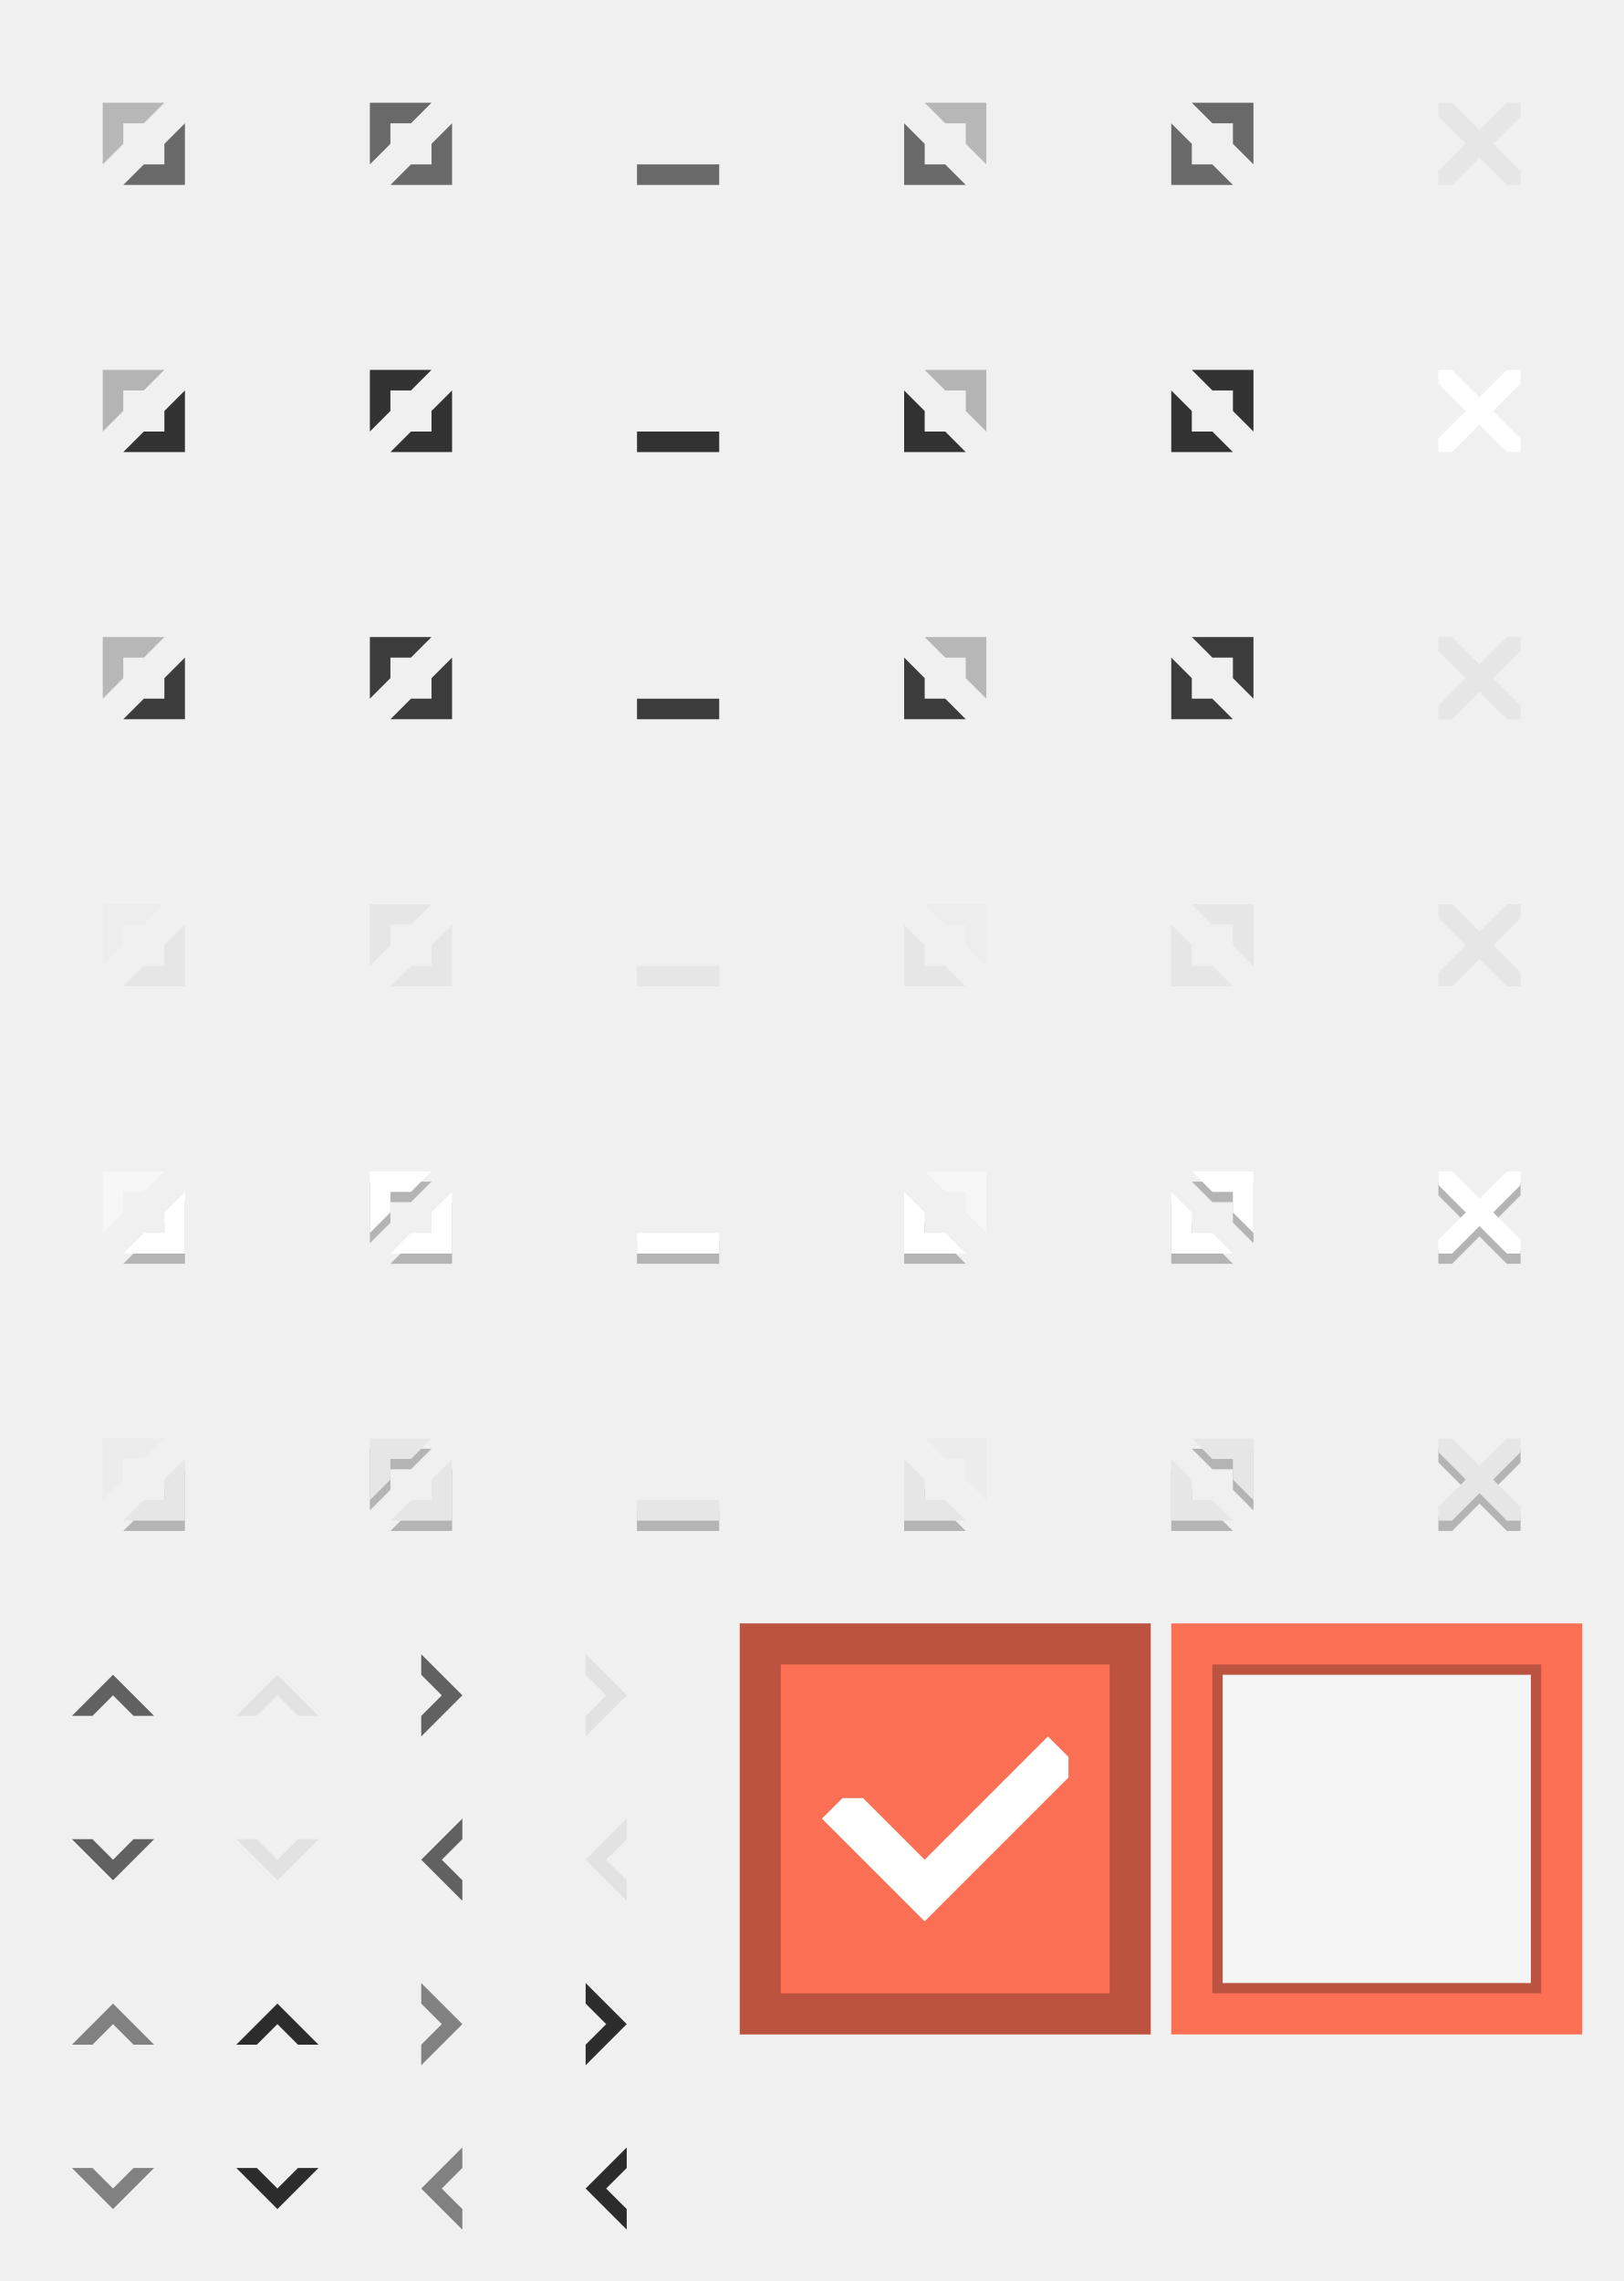
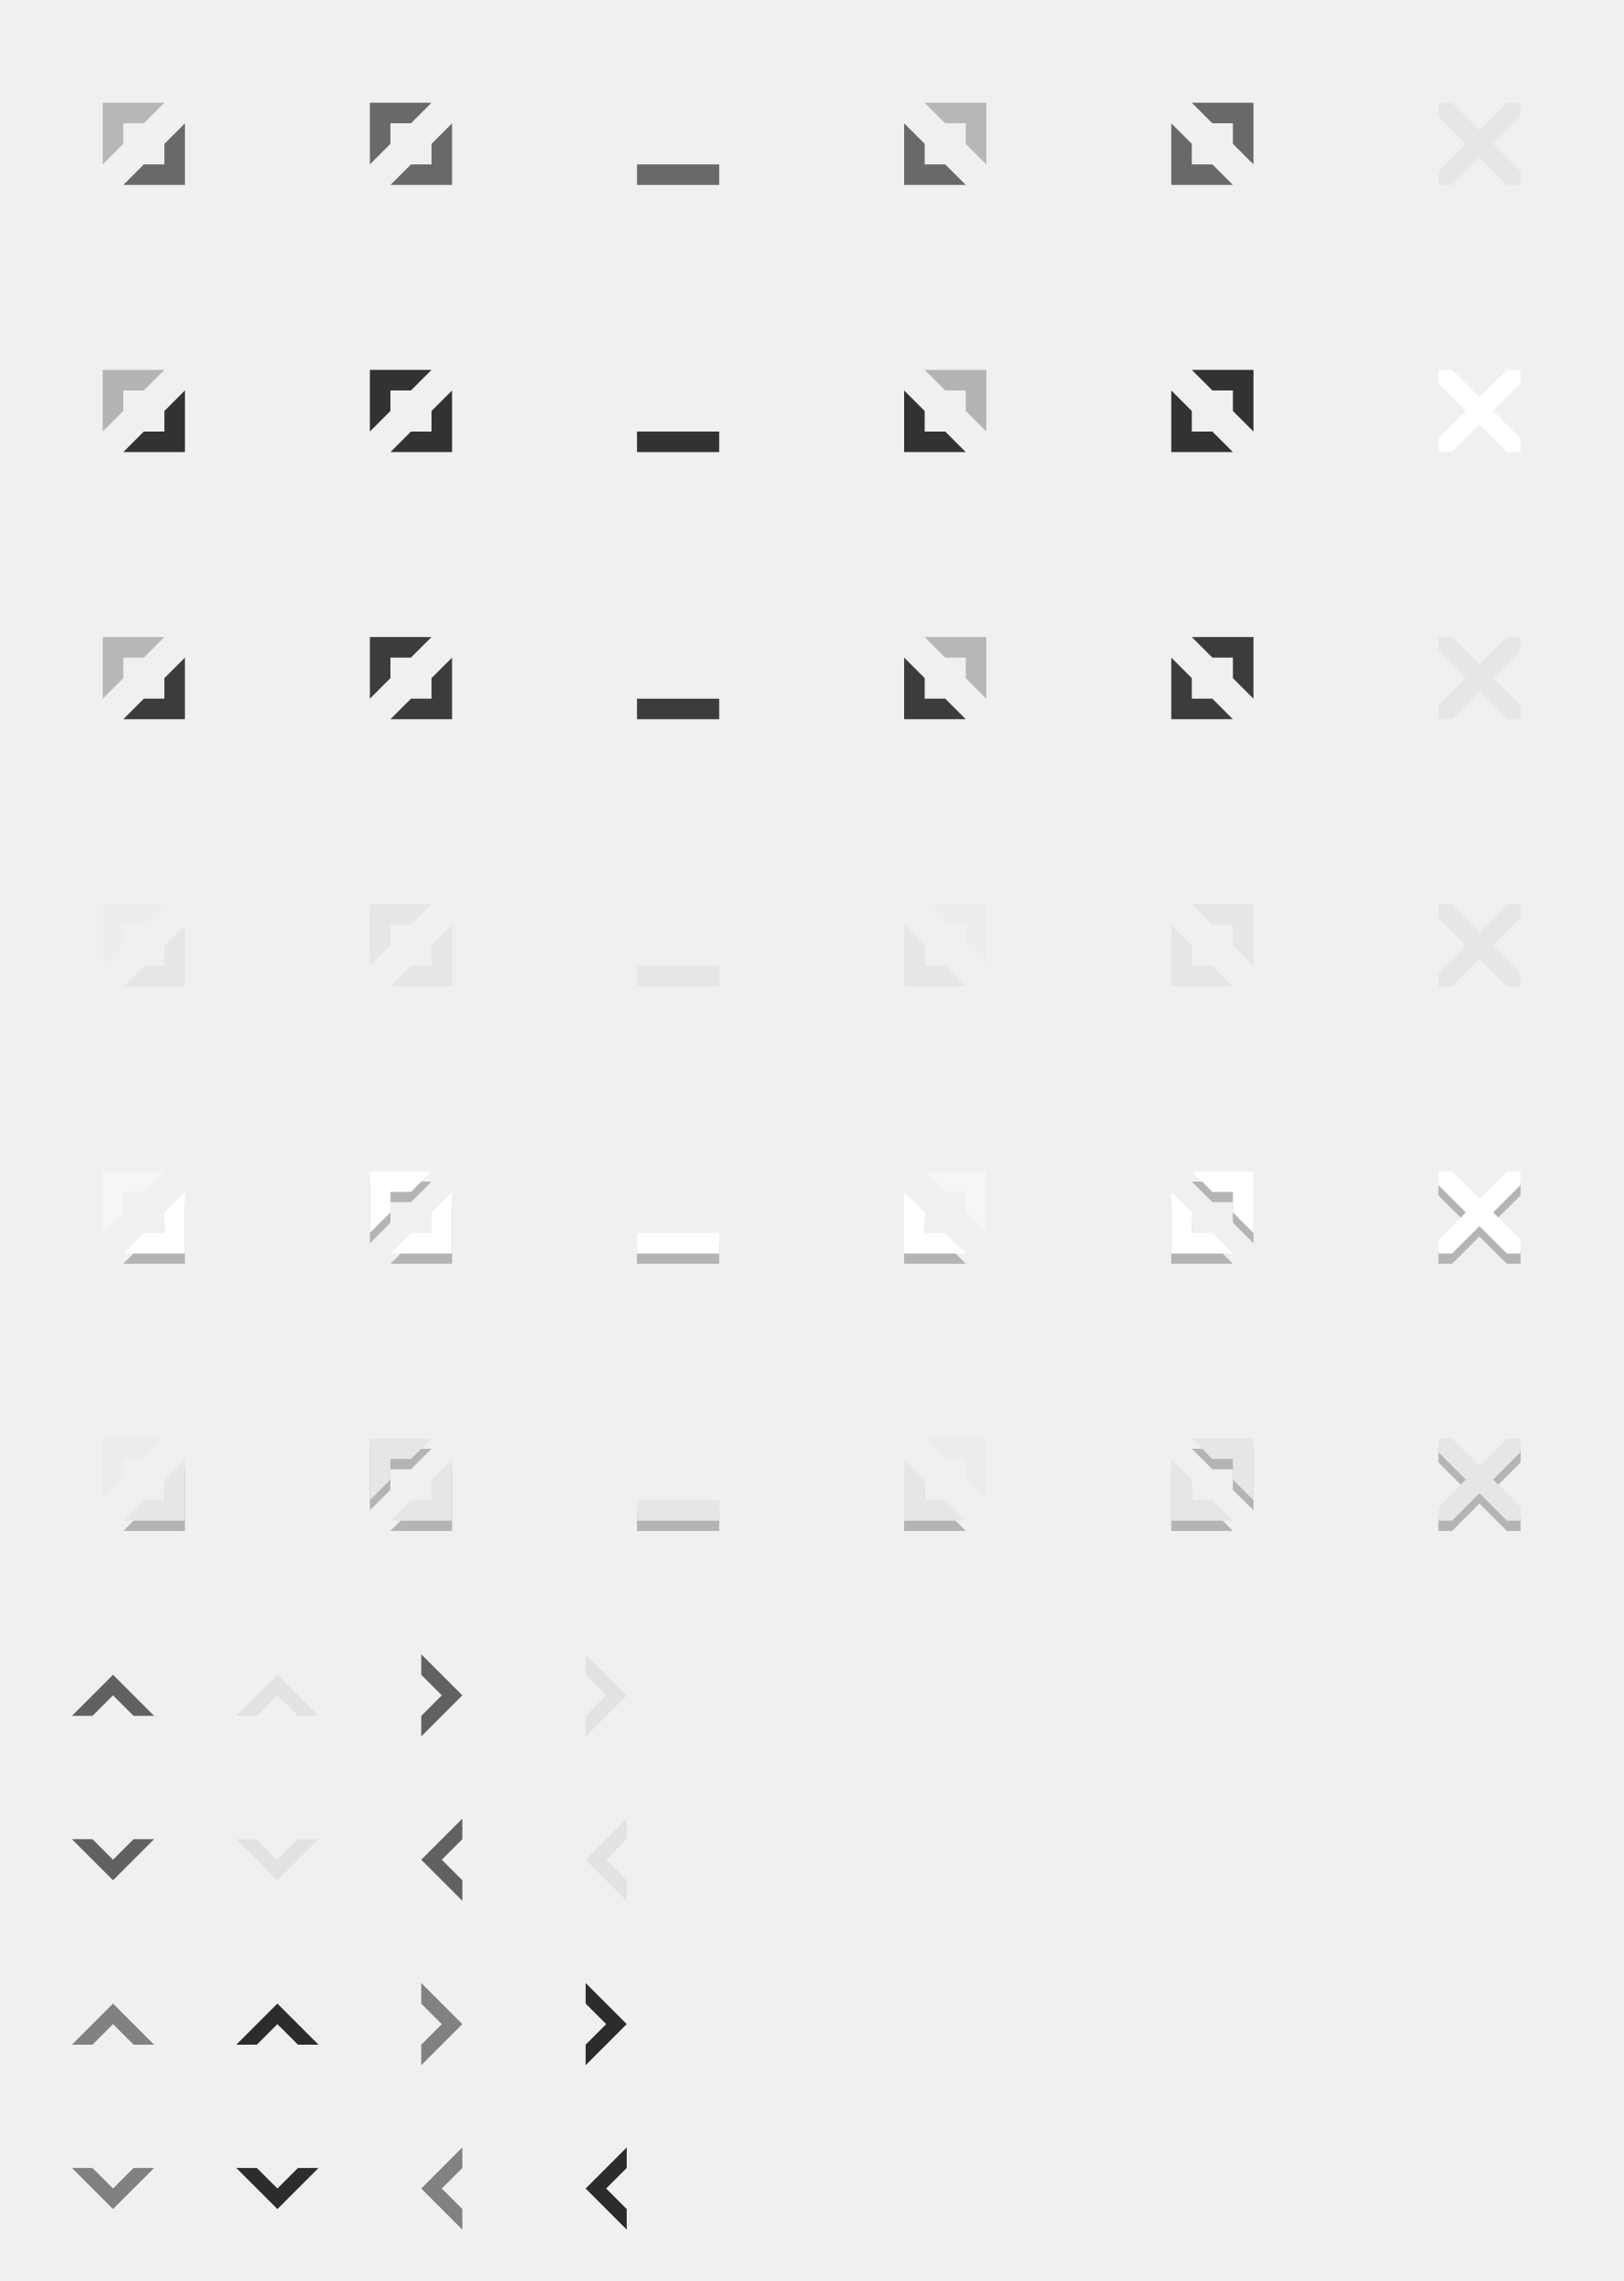
<svg xmlns="http://www.w3.org/2000/svg" width="158" height="222" viewBox="0 0 158 222" id="svg5203" version="1.1">
  <defs id="defs5205" />
  <g id="layer1" transform="translate(528.4286,-125.7908)">
    <g id="titlebutton-minimize" transform="translate(-2141.429,236.4286)">
      <rect style="opacity:1;fill:#000000;fill-opacity:0;stroke:none;stroke-width:1;stroke-miterlimit:4;stroke-dasharray:none;stroke-dashoffset:0;stroke-opacity:1" id="rect4223" width="24" height="24" x="1667" y="21.362" ry="3" />
      <rect y="36.362" x="1675" height="2" width="8" id="rect4382" style="opacity:1;fill:#000000;fill-opacity:0.251;stroke:none;stroke-width:1;stroke-miterlimit:4;stroke-dasharray:none;stroke-dashoffset:0;stroke-opacity:1" />
      <rect style="opacity:1;fill:#e6e6e6;fill-opacity:1;stroke:none;stroke-width:1;stroke-miterlimit:4;stroke-dasharray:none;stroke-dashoffset:0;stroke-opacity:1" id="rect4203" width="8" height="2" x="1675" y="35.362" />
    </g>
    <g id="titlebutton-minimize-hover" transform="translate(-2141.429,236.4286)">
      <rect ry="4" y="-4.638" x="1667" height="24" width="24" id="rect4213" style="opacity:1;fill:#000000;fill-opacity:0;stroke:none;stroke-width:1;stroke-miterlimit:4;stroke-dasharray:none;stroke-dashoffset:0;stroke-opacity:1" />
      <rect style="opacity:1;fill:#000000;fill-opacity:0;stroke:none;stroke-width:1;stroke-miterlimit:4;stroke-dasharray:none;stroke-dashoffset:0;stroke-opacity:1" id="rect4903" width="22" height="22" x="1668" y="-3.638" ry="3" />
      <rect style="opacity:1;fill:#666666;fill-opacity:0;stroke:none;stroke-width:1;stroke-miterlimit:4;stroke-dasharray:none;stroke-dashoffset:0;stroke-opacity:1" id="rect4215" width="20" height="20" x="1669" y="-2.638" ry="2" />
      <rect style="opacity:1;fill:#000000;fill-opacity:0.251;stroke:none;stroke-width:1;stroke-miterlimit:4;stroke-dasharray:none;stroke-dashoffset:0;stroke-opacity:1" id="rect4380" width="8" height="2" x="1675" y="10.362" />
      <rect y="9.362" x="1675" height="2" width="8" id="rect4207" style="opacity:1;fill:#ffffff;fill-opacity:1;stroke:none;stroke-width:1;stroke-miterlimit:4;stroke-dasharray:none;stroke-dashoffset:0;stroke-opacity:1" />
    </g>
    <g id="titlebutton-maximize-hover" transform="translate(-2141.429,236.4286)">
      <rect style="opacity:1;fill:#000000;fill-opacity:0;stroke:none;stroke-width:1;stroke-miterlimit:4;stroke-dasharray:none;stroke-dashoffset:0;stroke-opacity:1" id="rect4911" width="24" height="24" x="1719" y="-4.638" ry="4" />
      <rect ry="3" y="-3.638" x="1720" height="22" width="22" id="rect4913" style="opacity:1;fill:#000000;fill-opacity:0;stroke:none;stroke-width:1;stroke-miterlimit:4;stroke-dasharray:none;stroke-dashoffset:0;stroke-opacity:1" />
      <rect ry="2" y="-2.638" x="1721" height="20" width="20" id="rect4206" style="opacity:1;fill:#666666;fill-opacity:0;stroke:none;stroke-width:1;stroke-miterlimit:4;stroke-dasharray:none;stroke-dashoffset:0;stroke-opacity:1" />
      <path style="fill:#000000;fill-opacity:0.251;fill-rule:evenodd;stroke:none;stroke-width:1px;stroke-linecap:butt;stroke-linejoin:miter;stroke-opacity:1" d="m 1729,4.362 2,2 h 2 v 2 l 2,2 v -6 z m -2,2 v 6 h 6 l -2,-2 h -2 v -2 z" id="path4366" />
      <path id="path4236" d="m 1729,3.362 2,2 h 2 v 2 l 2,2 v -6 z m -2,2 v 6 h 6 l -2,-2 h -2 v -2 z" style="fill:#ffffff;fill-rule:evenodd;stroke:none;stroke-width:1px;stroke-linecap:butt;stroke-linejoin:miter;stroke-opacity:1" />
    </g>
    <g id="titlebutton-maximize" transform="translate(-2141.429,236.4286)">
      <rect style="opacity:1;fill:#000000;fill-opacity:0;stroke:none;stroke-width:1;stroke-miterlimit:4;stroke-dasharray:none;stroke-dashoffset:0;stroke-opacity:1" id="rect4221" width="24" height="24" x="1719" y="21.362" ry="3" />
      <path id="path4368" d="m 1729,30.362 2,2 h 2 v 2 l 2,2 v -6 z m -2,2 v 6 h 6 l -2,-2 h -2 v -2 z" style="fill:#000000;fill-opacity:0.251;fill-rule:evenodd;stroke:none;stroke-width:1px;stroke-linecap:butt;stroke-linejoin:miter;stroke-opacity:1" />
      <path style="fill:#e6e6e6;fill-rule:evenodd;stroke:none;stroke-width:1px;stroke-linecap:butt;stroke-linejoin:miter;stroke-opacity:1" d="m 1729,29.362 2,2 h 2 v 2 l 2,2 v -6 z m -2,2 v 6 h 6 l -2,-2 h -2 v -2 z" id="path4246" />
    </g>
    <g transform="translate(-2141.429,188.4286)" id="titlebutton-close">
      <rect ry="3" y="69.362" x="1745" height="24" width="24" id="rect4219" style="opacity:1;fill:#000000;fill-opacity:0;stroke:none;stroke-width:1;stroke-miterlimit:4;stroke-dasharray:none;stroke-dashoffset:0;stroke-opacity:1" />
      <rect style="opacity:1;fill:#b55f5f;fill-opacity:0;stroke:none;stroke-width:1;stroke-miterlimit:4;stroke-dasharray:none;stroke-dashoffset:0;stroke-opacity:1" id="rect4250" width="20" height="20" x="1747" y="71.362" ry="2" />
      <path style="fill:#000000;fill-opacity:0.251;stroke:none" d="m 1753,78.362 v 1.333 l 2.667,2.667 -2.667,2.667 v 1.333 h 1.333 l 2.667,-2.667 2.667,2.667 H 1761 v -1.333 l -2.667,-2.667 2.667,-2.667 v -1.333 h -1.333 l -2.667,2.667 -2.667,-2.667 z" id="path4316" />
      <path style="fill:#e6e6e6;fill-opacity:1;stroke:none" d="m 1753,77.362 v 1.333 l 2.667,2.667 -2.667,2.667 v 1.333 h 1.333 l 2.667,-2.667 2.667,2.667 H 1761 v -1.333 l -2.667,-2.667 2.667,-2.667 v -1.333 h -1.333 l -2.667,2.667 -2.667,-2.667 z" id="path4359" />
    </g>
    <g id="titlebutton-unmaximize-hover" transform="translate(-2141.429,236.4286)">
      <rect ry="4" y="-4.638" x="1693" height="24" width="24" id="rect4802" style="opacity:1;fill:#000000;fill-opacity:0;stroke:none;stroke-width:1;stroke-miterlimit:4;stroke-dasharray:none;stroke-dashoffset:0;stroke-opacity:1" />
      <rect style="opacity:1;fill:#000000;fill-opacity:0;stroke:none;stroke-width:1;stroke-miterlimit:4;stroke-dasharray:none;stroke-dashoffset:0;stroke-opacity:1" id="rect4804" width="22" height="22" x="1694" y="-3.638" ry="3" />
      <rect style="opacity:1;fill:#666666;fill-opacity:0;stroke:none;stroke-width:1;stroke-miterlimit:4;stroke-dasharray:none;stroke-dashoffset:0;stroke-opacity:1" id="rect4807" width="20" height="20" x="1695" y="-2.638" ry="2" />
      <path style="fill:#000000;fill-opacity:0.251;fill-rule:evenodd;stroke:none;stroke-width:1px;stroke-linecap:butt;stroke-linejoin:miter;stroke-opacity:1" d="m 1701,6.362 v 6 h 6 l -2,-2 h -2 v -2 z" id="path4378" />
      <g transform="translate(-26,10)" id="g4846">
        <path style="fill:#ffffff;fill-rule:evenodd;stroke:none;stroke-width:1px;stroke-linecap:butt;stroke-linejoin:miter;stroke-opacity:1" d="m 1727,-4.638 2,2 v 2 h 2 l 2,2 h -6 z" id="path4809" />
        <path id="path4841" d="m 1735,-0.638 -2,-2 v -2 h -2 l -2,-2 h 6 z" style="fill:#ffffff;fill-opacity:0.391;fill-rule:evenodd;stroke:none;stroke-width:1px;stroke-linecap:butt;stroke-linejoin:miter;stroke-opacity:1" />
      </g>
    </g>
    <g id="titlebutton-unmaximize" transform="translate(-2141.429,236.4286)">
      <rect ry="3" y="21.362" x="1693" height="24" width="24" id="rect4813" style="opacity:1;fill:#000000;fill-opacity:0;stroke:none;stroke-width:1;stroke-miterlimit:4;stroke-dasharray:none;stroke-dashoffset:0;stroke-opacity:1" />
      <path id="path4370" d="m 1701,32.362 v 6 h 6 l -2,-2 h -2 v -2 z" style="fill:#000000;fill-opacity:0.251;fill-rule:evenodd;stroke:none;stroke-width:1px;stroke-linecap:butt;stroke-linejoin:miter;stroke-opacity:1" />
      <path style="fill:#e6e6e6;fill-opacity:1;fill-rule:evenodd;stroke:none;stroke-width:1px;stroke-linecap:butt;stroke-linejoin:miter;stroke-opacity:1" d="m 1701,31.362 2,2 v 2 h 2 l 2,2 h -6 z" id="path4852" />
      <path id="path4854" d="m 1709,35.362 -2,-2 v -2 h -2 l -2,-2 h 6 z" style="fill:#e6e6e6;fill-opacity:0.391;fill-rule:evenodd;stroke:none;stroke-width:1px;stroke-linecap:butt;stroke-linejoin:miter;stroke-opacity:1" />
    </g>
    <g id="titlebutton-maximize-hover-left" transform="translate(-2141.429,236.4286)">
      <rect transform="scale(-1,1)" ry="4" y="-4.638" x="-1665" height="24" width="24" id="rect4873" style="opacity:1;fill:#000000;fill-opacity:0;stroke:none;stroke-width:1;stroke-miterlimit:4;stroke-dasharray:none;stroke-dashoffset:0;stroke-opacity:1" />
      <rect transform="scale(-1,1)" style="opacity:1;fill:#000000;fill-opacity:0;stroke:none;stroke-width:1;stroke-miterlimit:4;stroke-dasharray:none;stroke-dashoffset:0;stroke-opacity:1" id="rect4875" width="22" height="22" x="-1664" y="-3.638" ry="3" />
      <rect transform="scale(-1,1)" style="opacity:1;fill:#666666;fill-opacity:0;stroke:none;stroke-width:1;stroke-miterlimit:4;stroke-dasharray:none;stroke-dashoffset:0;stroke-opacity:1" id="rect4877" width="20" height="20" x="-1663" y="-2.638" ry="2" />
      <path id="path4384" d="m 1655,4.362 -2,2 h -2 v 2 l -2,2 v -6 z m 2,2 v 6 h -6 l 2,-2 h 2 v -2 z" style="fill:#000000;fill-opacity:0.251;fill-rule:evenodd;stroke:none;stroke-width:1px;stroke-linecap:butt;stroke-linejoin:miter;stroke-opacity:1" />
      <path style="fill:#ffffff;fill-rule:evenodd;stroke:none;stroke-width:1px;stroke-linecap:butt;stroke-linejoin:miter;stroke-opacity:1" d="m 1655,3.362 -2,2 h -2 v 2 l -2,2 v -6 z m 2,2 v 6 h -6 l 2,-2 h 2 v -2 z" id="path4879" />
    </g>
    <g id="titlebutton-maximize-left" transform="translate(-2141.429,236.4286)">
      <rect transform="scale(-1,1)" ry="3" y="21.362" x="-1665" height="24" width="24" id="rect4883" style="opacity:1;fill:#000000;fill-opacity:0;stroke:none;stroke-width:1;stroke-miterlimit:4;stroke-dasharray:none;stroke-dashoffset:0;stroke-opacity:1" />
      <path style="fill:#000000;fill-opacity:0.251;fill-rule:evenodd;stroke:none;stroke-width:1px;stroke-linecap:butt;stroke-linejoin:miter;stroke-opacity:1" d="m 1655,30.362 -2,2 h -2 v 2 l -2,2 v -6 z m 2,2 v 6 h -6 l 2,-2 h 2 v -2 z" id="path4386" />
      <path id="path4885" d="m 1655,29.362 -2,2 h -2 v 2 l -2,2 v -6 z m 2,2 v 6 h -6 l 2,-2 h 2 v -2 z" style="fill:#e6e6e6;fill-rule:evenodd;stroke:none;stroke-width:1px;stroke-linecap:butt;stroke-linejoin:miter;stroke-opacity:1" />
    </g>
    <g id="titlebutton-unmaximize-hover-left" transform="translate(-2141.429,236.4286)">
      <rect transform="scale(-1,1)" style="opacity:1;fill:#000000;fill-opacity:0;stroke:none;stroke-width:1;stroke-miterlimit:4;stroke-dasharray:none;stroke-dashoffset:0;stroke-opacity:1" id="rect4889" width="24" height="24" x="-1639" y="-4.638" ry="4" />
      <rect transform="scale(-1,1)" ry="3" y="-3.638" x="-1638" height="22" width="22" id="rect4891" style="opacity:1;fill:#000000;fill-opacity:0;stroke:none;stroke-width:1;stroke-miterlimit:4;stroke-dasharray:none;stroke-dashoffset:0;stroke-opacity:1" />
      <rect transform="scale(-1,1)" ry="2" y="-2.638" x="-1637" height="20" width="20" id="rect4893" style="opacity:1;fill:#666666;fill-opacity:0;stroke:none;stroke-width:1;stroke-miterlimit:4;stroke-dasharray:none;stroke-dashoffset:0;stroke-opacity:1" />
      <path id="path4388" d="m 1631,6.362 v 6 h -6 l 2,-2 h 2 v -2 z" style="fill:#000000;fill-opacity:0.251;fill-rule:evenodd;stroke:none;stroke-width:1px;stroke-linecap:butt;stroke-linejoin:miter;stroke-opacity:1" />
      <g transform="matrix(-1,0,0,1,3358,10)" id="g4895">
        <path id="path4897" d="m 1727,-4.638 2,2 v 2 h 2 l 2,2 h -6 z" style="fill:#ffffff;fill-rule:evenodd;stroke:none;stroke-width:1px;stroke-linecap:butt;stroke-linejoin:miter;stroke-opacity:1" />
        <path style="fill:#ffffff;fill-opacity:0.391;fill-rule:evenodd;stroke:none;stroke-width:1px;stroke-linecap:butt;stroke-linejoin:miter;stroke-opacity:1" d="m 1735,-0.638 -2,-2 v -2 h -2 l -2,-2 h 6 z" id="path4899" />
      </g>
    </g>
    <g id="titlebutton-unmaximize-left" transform="translate(-2141.429,236.4286)">
      <rect transform="scale(-1,1)" style="opacity:1;fill:#000000;fill-opacity:0;stroke:none;stroke-width:1;stroke-miterlimit:4;stroke-dasharray:none;stroke-dashoffset:0;stroke-opacity:1" id="rect4904" width="24" height="24" x="-1639" y="21.362" ry="3" />
      <path style="fill:#000000;fill-opacity:0.251;fill-rule:evenodd;stroke:none;stroke-width:1px;stroke-linecap:butt;stroke-linejoin:miter;stroke-opacity:1" d="m 1631,32.362 v 6 h -6 l 2,-2 h 2 v -2 z" id="path4390" />
      <path id="path4906" d="m 1631,31.362 -2,2 v 2 h -2 l -2,2 h 6 z" style="fill:#e6e6e6;fill-opacity:1;fill-rule:evenodd;stroke:none;stroke-width:1px;stroke-linecap:butt;stroke-linejoin:miter;stroke-opacity:1" />
      <path style="fill:#e6e6e6;fill-opacity:0.391;fill-rule:evenodd;stroke:none;stroke-width:1px;stroke-linecap:butt;stroke-linejoin:miter;stroke-opacity:1" d="m 1623,35.362 2,-2 v -2 h 2 l 2,-2 h -6 z" id="path4908" />
    </g>
    <g id="titlebutton-minimize-backdrop" transform="translate(-2141.429,236.4286)">
      <rect ry="3" y="-30.638" x="1667" height="24" width="24" id="rect4920" style="opacity:1;fill:#000000;fill-opacity:0;stroke:none;stroke-width:1;stroke-miterlimit:4;stroke-dasharray:none;stroke-dashoffset:0;stroke-opacity:1" />
      <rect y="-16.638" x="1675" height="2" width="8" id="rect4922" style="opacity:1;fill:#e6e6e6;fill-opacity:1;stroke:none;stroke-width:1;stroke-miterlimit:4;stroke-dasharray:none;stroke-dashoffset:0;stroke-opacity:1" />
    </g>
    <g id="titlebutton-maximize-backdrop" transform="translate(-2141.429,186.4286)">
      <rect ry="3" y="19.362" x="1719" height="24" width="24" id="rect4926" style="opacity:1;fill:#000000;fill-opacity:0;stroke:none;stroke-width:1;stroke-miterlimit:4;stroke-dasharray:none;stroke-dashoffset:0;stroke-opacity:1" />
      <path id="path4928" d="m 1729,27.362 2,2 h 2 v 2 l 2,2 v -6 z m -2,2 v 6 h 6 l -2,-2 h -2 v -2 z" style="fill:#e6e6e6;fill-opacity:1;fill-rule:evenodd;stroke:none;stroke-width:1px;stroke-linecap:butt;stroke-linejoin:miter;stroke-opacity:1" />
    </g>
    <g id="titlebutton-unmaximize-backdrop" transform="translate(-2141.429,236.4286)">
      <rect style="opacity:1;fill:#000000;fill-opacity:0;stroke:none;stroke-width:1;stroke-miterlimit:4;stroke-dasharray:none;stroke-dashoffset:0;stroke-opacity:1" id="rect4932" width="24" height="24" x="1693" y="-30.638" ry="3" />
      <path id="path4934" d="m 1701,-20.638 2,2 v 2 h 2 l 2,2 h -6 z" style="fill:#e6e6e6;fill-opacity:1;fill-rule:evenodd;stroke:none;stroke-width:1px;stroke-linecap:butt;stroke-linejoin:miter;stroke-opacity:1" />
      <path style="fill:#e6e6e6;fill-opacity:0.314;fill-rule:evenodd;stroke:none;stroke-width:1px;stroke-linecap:butt;stroke-linejoin:miter;stroke-opacity:1" d="m 1709,-16.638 -2,-2 v -2 h -2 l -2,-2 h 6 z" id="path4936" />
    </g>
    <g id="titlebutton-maximize-backdrop-left" transform="translate(-2141.429,236.4286)">
      <rect transform="scale(-1,1)" style="opacity:1;fill:#000000;fill-opacity:0;stroke:none;stroke-width:1;stroke-miterlimit:4;stroke-dasharray:none;stroke-dashoffset:0;stroke-opacity:1" id="rect4940" width="24" height="24" x="-1665" y="-30.638" ry="3" />
      <path style="fill:#e6e6e6;fill-opacity:1;fill-rule:evenodd;stroke:none;stroke-width:1px;stroke-linecap:butt;stroke-linejoin:miter;stroke-opacity:1" d="m 1655,-22.638 -2,2 h -2 v 2 l -2,2 v -6 z m 2,2 v 6 h -6 l 2,-2 h 2 v -2 z" id="path4942" />
    </g>
    <g id="titlebutton-unmaximize-backdrop-left" transform="translate(-2141.429,236.4286)">
      <rect transform="scale(-1,1)" ry="3" y="-30.638" x="-1639" height="24" width="24" id="rect4946" style="opacity:1;fill:#000000;fill-opacity:0;stroke:none;stroke-width:1;stroke-miterlimit:4;stroke-dasharray:none;stroke-dashoffset:0;stroke-opacity:1" />
      <path style="fill:#e6e6e6;fill-opacity:1;fill-rule:evenodd;stroke:none;stroke-width:1px;stroke-linecap:butt;stroke-linejoin:miter;stroke-opacity:1" d="m 1631,-20.638 -2,2 v 2 h -2 l -2,2 h 6 z" id="path4948" />
      <path id="path4950" d="m 1623,-16.638 2,-2 v -2 h 2 l 2,-2 h -6 z" style="fill:#e6e6e6;fill-opacity:0.314;fill-rule:evenodd;stroke:none;stroke-width:1px;stroke-linecap:butt;stroke-linejoin:miter;stroke-opacity:1" />
    </g>
    <g id="titlebutton-close-hover" transform="translate(-2141.429,186.4286)">
      <rect ry="4" y="45.362" x="1745" height="24" width="24" id="rect4915" style="opacity:1;fill:#000000;fill-opacity:0;stroke:none;stroke-width:1;stroke-miterlimit:4;stroke-dasharray:none;stroke-dashoffset:0;stroke-opacity:1" />
      <rect style="opacity:1;fill:#000000;fill-opacity:0;stroke:none;stroke-width:1;stroke-miterlimit:4;stroke-dasharray:none;stroke-dashoffset:0;stroke-opacity:1" id="rect4917" width="22" height="22" x="1746" y="46.362" ry="3" />
      <rect ry="2" y="47.362" x="1747" height="20" width="20" id="rect4194" style="opacity:1;fill:#d35f5f;fill-opacity:0;stroke:none;stroke-width:1;stroke-miterlimit:4;stroke-dasharray:none;stroke-dashoffset:0;stroke-opacity:1" />
      <path id="path4307" d="m 1753,54.362 v 1.333 l 2.667,2.667 -2.667,2.667 v 1.333 h 1.333 l 2.667,-2.667 2.667,2.667 H 1761 v -1.333 l -2.667,-2.667 2.667,-2.667 v -1.333 h -1.333 l -2.667,2.667 -2.667,-2.667 z" style="fill:#000000;fill-opacity:0.251;stroke:none" />
      <path id="path4282" d="m 1753,53.362 v 1.333 l 2.667,2.667 -2.667,2.667 v 1.333 h 1.333 l 2.667,-2.667 2.667,2.667 H 1761 v -1.333 l -2.667,-2.667 2.667,-2.667 v -1.333 h -1.333 l -2.667,2.667 -2.667,-2.667 z" style="fill:#ffffff;fill-opacity:1;stroke:none" />
    </g>
    <g id="titlebutton-close-backdrop" transform="translate(-2141.429,184.4286)">
      <rect style="opacity:1;fill:#000000;fill-opacity:0;stroke:none;stroke-width:1;stroke-miterlimit:4;stroke-dasharray:none;stroke-dashoffset:0;stroke-opacity:1" id="rect4912" width="24" height="24" x="1745" y="21.362" ry="3" />
      <rect ry="2" y="23.362" x="1747" height="20" width="20" id="rect4914" style="opacity:1;fill:#b55f5f;fill-opacity:0;stroke:none;stroke-width:1;stroke-miterlimit:4;stroke-dasharray:none;stroke-dashoffset:0;stroke-opacity:1" />
      <path style="fill:#e6e6e6;fill-opacity:1;stroke:none" d="m 1753,29.362 v 1.333 l 2.667,2.667 -2.667,2.667 v 1.333 h 1.333 l 2.667,-2.667 2.667,2.667 H 1761 v -1.333 l -2.667,-2.667 2.667,-2.667 v -1.333 h -1.333 l -2.667,2.667 -2.667,-2.667 z" id="path4284" />
    </g>
    <g transform="matrix(0.9999899,0,0,1,-508.4288,-706.5714)" id="scrollarrow-down">
      <rect ry="0.087" y="1038.362" x="0" height="14" width="14" id="rect4153" style="opacity:1;fill:#00ffff;fill-opacity:0;stroke:none;stroke-width:0.5;stroke-miterlimit:4;stroke-dasharray:none;stroke-opacity:1" />
      <path id="path4149-36" d="m 7,1047.362 -4,-4 h 2 l 2,2 2,-2 h 2 z" style="fill:#2c2c2c;fill-opacity:1;fill-rule:evenodd;stroke:none;stroke-width:1px;stroke-linecap:butt;stroke-linejoin:miter;stroke-opacity:1" />
    </g>
    <g transform="matrix(0.9999899,0,0,1,-508.4288,-706.5714)" id="scrollarrow-down-insensitive">
      <rect style="opacity:1;fill:#00ffff;fill-opacity:0;stroke:none;stroke-width:0.5;stroke-miterlimit:4;stroke-dasharray:none;stroke-opacity:1" id="rect4155-7" width="14" height="14" x="-16" y="1038.362" ry="0.087" />
      <path style="fill:#818181;fill-opacity:1;fill-rule:evenodd;stroke:none;stroke-width:1px;stroke-linecap:butt;stroke-linejoin:miter;stroke-opacity:1" d="m -9,1047.362 -4,-4 h 2 l 2,2 2,-2 h 2 z" id="path4151" />
    </g>
    <g transform="matrix(0.9999899,0,0,1,-508.4288,-706.5714)" id="scrollarrow-up">
      <rect transform="scale(1,-1)" style="opacity:1;fill:#00ffff;fill-opacity:0;stroke:none;stroke-width:0.5;stroke-miterlimit:4;stroke-dasharray:none;stroke-opacity:1" id="rect4157-5" width="14" height="14" x="0" y="-1036.362" ry="0.087" />
      <path style="fill:#2c2c2c;fill-opacity:1;fill-rule:evenodd;stroke:none;stroke-width:1px;stroke-linecap:butt;stroke-linejoin:miter;stroke-opacity:1" d="m 7,1027.362 -4,4 h 2 l 2,-2 2,2 h 2 z" id="path4159" />
    </g>
    <g transform="matrix(0.9999899,0,0,1,-508.4288,-706.5714)" id="scrollarrow-up-insensitive">
      <rect transform="scale(1,-1)" ry="0.087" y="-1036.362" x="-16" height="14" width="14" id="rect4161" style="opacity:1;fill:#00ffff;fill-opacity:0;stroke:none;stroke-width:0.5;stroke-miterlimit:4;stroke-dasharray:none;stroke-opacity:1" />
      <path id="path4163" d="m -9,1027.362 -4,4 h 2 l 2,-2 2,2 h 2 z" style="fill:#818181;fill-opacity:1;fill-rule:evenodd;stroke:none;stroke-width:1px;stroke-linecap:butt;stroke-linejoin:miter;stroke-opacity:1" />
    </g>
    <g transform="matrix(0.9999899,0,0,1,-508.4288,-706.5714)" id="scrollarrow-left">
      <rect transform="rotate(90)" style="opacity:1;fill:#00ffff;fill-opacity:0;stroke:none;stroke-width:0.5;stroke-miterlimit:4;stroke-dasharray:none;stroke-opacity:1" id="rect4165" width="14" height="14" x="1038.362" y="-46" ry="0.087" />
      <path style="fill:#2c2c2c;fill-opacity:1;fill-rule:evenodd;stroke:none;stroke-width:1px;stroke-linecap:butt;stroke-linejoin:miter;stroke-opacity:1" d="m 37,1045.362 4,-4 v 2 l -2,2 2,2 v 2 z" id="path4167" />
    </g>
    <g transform="matrix(0.9999899,0,0,1,-508.4288,-706.5714)" id="scrollarrow-left-insensitive">
      <rect transform="rotate(90)" ry="0.087" y="-30" x="1038.362" height="14" width="14" id="rect4169" style="opacity:1;fill:#00ffff;fill-opacity:0;stroke:none;stroke-width:0.5;stroke-miterlimit:4;stroke-dasharray:none;stroke-opacity:1" />
      <path id="path4171" d="m 21,1045.362 4,-4 v 2 l -2,2 2,2 v 2 z" style="fill:#818181;fill-opacity:1;fill-rule:evenodd;stroke:none;stroke-width:1px;stroke-linecap:butt;stroke-linejoin:miter;stroke-opacity:1" />
    </g>
    <g transform="matrix(0.9999899,0,0,1,-508.4288,-706.5714)" id="scrollarrow-right">
      <rect ry="0.087" y="32" x="1022.362" height="14" width="14" id="rect4173" style="opacity:1;fill:#00ffff;fill-opacity:0;stroke:none;stroke-width:0.5;stroke-miterlimit:4;stroke-dasharray:none;stroke-opacity:1" transform="matrix(0,1,1,0,0,0)" />
      <path id="path4175" d="m 41,1029.362 -4,-4 v 2 l 2,2 -2,2 v 2 z" style="fill:#2c2c2c;fill-opacity:1;fill-rule:evenodd;stroke:none;stroke-width:1px;stroke-linecap:butt;stroke-linejoin:miter;stroke-opacity:1" />
    </g>
    <g transform="matrix(0.9999899,0,0,1,-508.4288,-706.5714)" id="scrollarrow-right-insensitive">
      <rect style="opacity:1;fill:#00ffff;fill-opacity:0;stroke:none;stroke-width:0.5;stroke-miterlimit:4;stroke-dasharray:none;stroke-opacity:1" id="rect4177" width="14" height="14" x="1022.362" y="16" ry="0.087" transform="matrix(0,1,1,0,0,0)" />
      <path style="fill:#818181;fill-opacity:1;fill-rule:evenodd;stroke:none;stroke-width:1px;stroke-linecap:butt;stroke-linejoin:miter;stroke-opacity:1" d="m 25,1029.362 -4,-4 v 2 l 2,2 -2,2 v 2 z" id="path4179" />
    </g>
    <g transform="translate(-1050.429,-586.5714)" id="scrollarrow-down-dark">
      <rect style="opacity:1;fill:#00ffff;fill-opacity:0;stroke:none;stroke-width:0.5;stroke-miterlimit:4;stroke-dasharray:none;stroke-opacity:1" id="rect5430" width="14" height="14" x="542" y="886.362" ry="0.087" />
      <path style="fill:#e2e2e2;fill-opacity:1;fill-rule:evenodd;stroke:none;stroke-width:1px;stroke-linecap:butt;stroke-linejoin:miter;stroke-opacity:1" d="m 549,895.362 -4,-4 h 2 l 2,2 2,-2 h 2 z" id="path5432" />
    </g>
    <g transform="translate(-1050.429,-586.5714)" id="scrollarrow-down-insensitive-dark">
      <rect ry="0.087" y="886.362" x="526" height="14" width="14" id="rect5436" style="opacity:1;fill:#00ffff;fill-opacity:0;stroke:none;stroke-width:0.5;stroke-miterlimit:4;stroke-dasharray:none;stroke-opacity:1" />
      <path id="path5438" d="m 533,895.362 -4,-4 h 2 l 2,2 2,-2 h 2 z" style="fill:#616161;fill-opacity:1;fill-rule:evenodd;stroke:none;stroke-width:1px;stroke-linecap:butt;stroke-linejoin:miter;stroke-opacity:1" />
    </g>
    <g transform="translate(-1050.429,-586.5714)" id="scrollarrow-up-dark">
      <rect ry="0.087" y="-884.362" x="542" height="14" width="14" id="rect5442" style="opacity:1;fill:#00ffff;fill-opacity:0;stroke:none;stroke-width:0.5;stroke-miterlimit:4;stroke-dasharray:none;stroke-opacity:1" transform="scale(1,-1)" />
      <path id="path5444" d="m 549,875.362 -4,4 h 2 l 2,-2 2,2 h 2 z" style="fill:#e2e2e2;fill-opacity:1;fill-rule:evenodd;stroke:none;stroke-width:1px;stroke-linecap:butt;stroke-linejoin:miter;stroke-opacity:1" />
    </g>
    <g transform="translate(-1050.429,-586.5714)" id="scrollarrow-up-insensitive-dark">
      <rect style="opacity:1;fill:#00ffff;fill-opacity:0;stroke:none;stroke-width:0.5;stroke-miterlimit:4;stroke-dasharray:none;stroke-opacity:1" id="rect5448" width="14" height="14" x="526" y="-884.362" ry="0.087" transform="scale(1,-1)" />
      <path style="fill:#616161;fill-opacity:1;fill-rule:evenodd;stroke:none;stroke-width:1px;stroke-linecap:butt;stroke-linejoin:miter;stroke-opacity:1" d="m 533,875.362 -4,4 h 2 l 2,-2 2,2 h 2 z" id="path5450" />
    </g>
    <g transform="translate(-1050.429,-586.5714)" id="scrollarrow-left-dark">
      <rect ry="0.087" y="-588" x="886.362" height="14" width="14" id="rect5454" style="opacity:1;fill:#00ffff;fill-opacity:0;stroke:none;stroke-width:0.5;stroke-miterlimit:4;stroke-dasharray:none;stroke-opacity:1" transform="rotate(90)" />
      <path id="path5456" d="m 579,893.362 4,-4 v 2 l -2,2 2,2 v 2 z" style="fill:#e2e2e2;fill-opacity:1;fill-rule:evenodd;stroke:none;stroke-width:1px;stroke-linecap:butt;stroke-linejoin:miter;stroke-opacity:1" />
    </g>
    <g transform="translate(-1050.429,-586.5714)" id="scrollarrow-left-insensitive-dark">
      <rect style="opacity:1;fill:#00ffff;fill-opacity:0;stroke:none;stroke-width:0.5;stroke-miterlimit:4;stroke-dasharray:none;stroke-opacity:1" id="rect5460" width="14" height="14" x="886.362" y="-572" ry="0.087" transform="rotate(90)" />
      <path style="fill:#616161;fill-opacity:1;fill-rule:evenodd;stroke:none;stroke-width:1px;stroke-linecap:butt;stroke-linejoin:miter;stroke-opacity:1" d="m 563,893.362 4,-4 v 2 l -2,2 2,2 v 2 z" id="path5462" />
    </g>
    <g transform="translate(-1050.429,-586.5714)" id="scrollarrow-right-dark">
      <rect transform="matrix(0,1,1,0,0,0)" style="opacity:1;fill:#00ffff;fill-opacity:0;stroke:none;stroke-width:0.5;stroke-miterlimit:4;stroke-dasharray:none;stroke-opacity:1" id="rect5466" width="14" height="14" x="870.362" y="574" ry="0.087" />
      <path style="fill:#e2e2e2;fill-opacity:1;fill-rule:evenodd;stroke:none;stroke-width:1px;stroke-linecap:butt;stroke-linejoin:miter;stroke-opacity:1" d="m 583,877.362 -4,-4 v 2 l 2,2 -2,2 v 2 z" id="path5468" />
    </g>
    <g transform="translate(-1050.429,-586.5714)" id="scrollarrow-right-insensitive-dark">
      <rect transform="matrix(0,1,1,0,0,0)" ry="0.087" y="558" x="870.362" height="14" width="14" id="rect5472" style="opacity:1;fill:#00ffff;fill-opacity:0;stroke:none;stroke-width:0.5;stroke-miterlimit:4;stroke-dasharray:none;stroke-opacity:1" />
      <path id="path5474" d="m 567,877.362 -4,-4 v 2 l 2,2 -2,2 v 2 z" style="fill:#616161;fill-opacity:1;fill-rule:evenodd;stroke:none;stroke-width:1px;stroke-linecap:butt;stroke-linejoin:miter;stroke-opacity:1" />
    </g>
-     <g id="checkbox-selectionmode">
-       <rect ry="0" style="opacity:1;fill:#fb6f55;fill-opacity:1;stroke:none;stroke-width:1.2;stroke-miterlimit:4;stroke-dasharray:none;stroke-dashoffset:0;stroke-opacity:1" id="rect4496" width="40" height="40" x="-414.429" y="283.791" />
-       <rect style="opacity:1;fill:#fb6f55;fill-opacity:1;stroke:none;stroke-width:1.2;stroke-miterlimit:4;stroke-dasharray:none;stroke-dashoffset:0;stroke-opacity:1" id="rect5734" width="32" height="32" x="-410.429" y="287.791" ry="0" />
-       <rect ry="0" y="287.791" x="-410.429" height="32" width="32" id="rect1182" style="opacity:1;fill:#000000;fill-opacity:0.251;stroke:none;stroke-width:1.2;stroke-miterlimit:4;stroke-dasharray:none;stroke-dashoffset:0;stroke-opacity:1" />
-       <rect ry="0" y="288.791" x="-409.429" height="30" width="30" id="rect5784" style="opacity:1;fill:#f5f5f5;fill-opacity:1;stroke:none;stroke-width:1.2;stroke-miterlimit:4;stroke-dasharray:none;stroke-dashoffset:0;stroke-opacity:1" />
-     </g>
-     <g id="checkbox-checked-selectionmode">
-       <g transform="matrix(3.779528,0,0,3.779528,-762.4286,-670.7288)" id="g5655">
-         <rect style="opacity:1;fill:#fb6f55;fill-opacity:1;stroke:none;stroke-width:0.318;stroke-miterlimit:4;stroke-dasharray:none;stroke-dashoffset:0;stroke-opacity:1" id="rect6422" width="10.583" height="10.583" x="80.963" y="252.55" ry="0" />
-         <rect style="opacity:1;fill:#fb6f55;fill-opacity:1;stroke:none;stroke-width:0.318;stroke-miterlimit:4;stroke-dasharray:none;stroke-dashoffset:0;stroke-opacity:1" id="rect6169" width="8.467" height="8.467" x="82.021" y="253.608" ry="0" />
-         <rect ry="0" y="253.873" x="82.285" height="7.938" width="7.938" id="rect6171" style="opacity:1;fill:#fb6f55;fill-opacity:1;stroke:none;stroke-width:0.318;stroke-miterlimit:4;stroke-dasharray:none;stroke-dashoffset:0;stroke-opacity:1" />
-         <path style="fill:#ffffff;fill-rule:evenodd;stroke:none;stroke-width:0.529px;stroke-linecap:butt;stroke-linejoin:miter;stroke-opacity:1" d="m 83.079,257.577 0.529,-0.529 h 0.529 l 1.587,1.587 3.175,-3.175 0.529,0.529 v 0.529 l -3.704,3.704 -0.529,-0.529 z" id="path4149-3" />
-       </g>
-       <path id="rect1157" d="m -456.429,283.791 v 40 h 40 v -40 z m 4,4 h 32 v 32 h -32 z" style="fill:#000000;fill-opacity:0.251;stroke-width:1.25" />
-     </g>
    <g transform="translate(-2141.429,210.4286)" id="titlebutton-minimize-light">
      <rect style="opacity:1;fill:#000000;fill-opacity:0;stroke:none;stroke-width:1;stroke-miterlimit:4;stroke-dasharray:none;stroke-dashoffset:0;stroke-opacity:1" id="rect4862" width="24" height="24" x="1667" y="-30.638" ry="3" />
      <rect style="opacity:1;fill:#3c3c3c;fill-opacity:1;stroke:none;stroke-width:1;stroke-miterlimit:4;stroke-dasharray:none;stroke-dashoffset:0;stroke-opacity:1" id="rect4864" width="8" height="2" x="1675" y="-16.638" />
    </g>
    <g transform="translate(-2141.429,160.4286)" id="titlebutton-maximize-light">
      <rect style="opacity:1;fill:#000000;fill-opacity:0;stroke:none;stroke-width:1;stroke-miterlimit:4;stroke-dasharray:none;stroke-dashoffset:0;stroke-opacity:1" id="rect4868" width="24" height="24" x="1719" y="19.362" ry="3" />
      <path style="fill:#3c3c3c;fill-opacity:1;fill-rule:evenodd;stroke:none;stroke-width:1px;stroke-linecap:butt;stroke-linejoin:miter;stroke-opacity:1" d="m 1729,27.362 2,2 h 2 v 2 l 2,2 v -6 z m -2,2 v 6 h 6 l -2,-2 h -2 v -2 z" id="path4870" />
    </g>
    <g transform="translate(-2141.429,210.4286)" id="titlebutton-unmaximize-light">
      <rect ry="3" y="-30.638" x="1693" height="24" width="24" id="rect4874" style="opacity:1;fill:#000000;fill-opacity:0;stroke:none;stroke-width:1;stroke-miterlimit:4;stroke-dasharray:none;stroke-dashoffset:0;stroke-opacity:1" />
      <path style="fill:#3c3c3c;fill-opacity:1;fill-rule:evenodd;stroke:none;stroke-width:1px;stroke-linecap:butt;stroke-linejoin:miter;stroke-opacity:1" d="m 1701,-20.638 2,2 v 2 h 2 l 2,2 h -6 z" id="path4876" />
      <path id="path4878" d="m 1709,-16.638 -2,-2 v -2 h -2 l -2,-2 h 6 z" style="fill:#3c3c3c;fill-opacity:0.314;fill-rule:evenodd;stroke:none;stroke-width:1px;stroke-linecap:butt;stroke-linejoin:miter;stroke-opacity:1" />
    </g>
    <g transform="translate(-2141.429,210.4286)" id="titlebutton-maximize-left-light">
      <rect ry="3" y="-30.638" x="-1665" height="24" width="24" id="rect4882" style="opacity:1;fill:#000000;fill-opacity:0;stroke:none;stroke-width:1;stroke-miterlimit:4;stroke-dasharray:none;stroke-dashoffset:0;stroke-opacity:1" transform="scale(-1,1)" />
      <path id="path4884" d="m 1655,-22.638 -2,2 h -2 v 2 l -2,2 v -6 z m 2,2 v 6 h -6 l 2,-2 h 2 v -2 z" style="fill:#3c3c3c;fill-opacity:1;fill-rule:evenodd;stroke:none;stroke-width:1px;stroke-linecap:butt;stroke-linejoin:miter;stroke-opacity:1" />
    </g>
    <g transform="translate(-2141.429,210.4286)" id="titlebutton-unmaximize-left-light">
      <rect style="opacity:1;fill:#000000;fill-opacity:0;stroke:none;stroke-width:1;stroke-miterlimit:4;stroke-dasharray:none;stroke-dashoffset:0;stroke-opacity:1" id="rect4888" width="24" height="24" x="-1639" y="-30.638" ry="3" transform="scale(-1,1)" />
      <path id="path4890" d="m 1631,-20.638 -2,2 v 2 h -2 l -2,2 h 6 z" style="fill:#3c3c3c;fill-opacity:1;fill-rule:evenodd;stroke:none;stroke-width:1px;stroke-linecap:butt;stroke-linejoin:miter;stroke-opacity:1" />
      <path style="fill:#3c3c3c;fill-opacity:0.314;fill-rule:evenodd;stroke:none;stroke-width:1px;stroke-linecap:butt;stroke-linejoin:miter;stroke-opacity:1" d="m 1623,-16.638 2,-2 v -2 h 2 l 2,-2 h -6 z" id="path4892" />
    </g>
    <g transform="translate(-2141.429,158.4286)" id="titlebutton-close-light">
      <rect ry="3" y="21.362" x="1745" height="24" width="24" id="rect4896" style="opacity:1;fill:#000000;fill-opacity:0;stroke:none;stroke-width:1;stroke-miterlimit:4;stroke-dasharray:none;stroke-dashoffset:0;stroke-opacity:1" />
      <rect style="opacity:1;fill:#b55f5f;fill-opacity:0;stroke:none;stroke-width:1;stroke-miterlimit:4;stroke-dasharray:none;stroke-dashoffset:0;stroke-opacity:1" id="rect4898" width="20" height="20" x="1747" y="23.362" ry="2" />
      <path id="path4900" d="m 1753,29.362 v 1.333 l 2.667,2.667 -2.667,2.667 v 1.333 h 1.333 l 2.667,-2.667 2.667,2.667 H 1761 v -1.333 l -2.667,-2.667 2.667,-2.667 v -1.333 h -1.333 l -2.667,2.667 -2.667,-2.667 z" style="fill:#e6e6e6;fill-opacity:1;stroke:none" />
    </g>
    <g id="titlebutton-minimize-light-backdrop" transform="translate(-2141.429,158.4286)">
      <rect ry="3" y="-30.638" x="1667" height="24" width="24" id="rect989" style="opacity:1;fill:#000000;fill-opacity:0;stroke:none;stroke-width:1;stroke-miterlimit:4;stroke-dasharray:none;stroke-dashoffset:0;stroke-opacity:1" />
      <rect y="-16.638" x="1675" height="2" width="8" id="rect991" style="opacity:1;fill:#3c3c3c;fill-opacity:0.745;stroke:none;stroke-width:1;stroke-miterlimit:4;stroke-dasharray:none;stroke-dashoffset:0;stroke-opacity:1" />
    </g>
    <g id="titlebutton-maximize-light-backdrop" transform="translate(-2141.429,108.4286)">
      <rect ry="3" y="19.362" x="1719" height="24" width="24" id="rect995" style="opacity:1;fill:#000000;fill-opacity:0;stroke:none;stroke-width:1;stroke-miterlimit:4;stroke-dasharray:none;stroke-dashoffset:0;stroke-opacity:1" />
      <path id="path997" d="m 1729,27.362 2,2 h 2 v 2 l 2,2 v -6 z m -2,2 v 6 h 6 l -2,-2 h -2 v -2 z" style="fill:#3c3c3c;fill-opacity:0.744;fill-rule:evenodd;stroke:none;stroke-width:1px;stroke-linecap:butt;stroke-linejoin:miter;stroke-opacity:1" />
    </g>
    <g id="titlebutton-unmaximize-light-backdrop" transform="translate(-2141.429,158.4286)">
      <rect style="opacity:1;fill:#000000;fill-opacity:0;stroke:none;stroke-width:1;stroke-miterlimit:4;stroke-dasharray:none;stroke-dashoffset:0;stroke-opacity:1" id="rect1001" width="24" height="24" x="1693" y="-30.638" ry="3" />
      <path id="path1003" d="m 1701,-20.638 2,2 v 2 h 2 l 2,2 h -6 z" style="fill:#3c3c3c;fill-opacity:0.744;fill-rule:evenodd;stroke:none;stroke-width:1px;stroke-linecap:butt;stroke-linejoin:miter;stroke-opacity:1" />
      <path style="fill:#3c3c3c;fill-opacity:0.314;fill-rule:evenodd;stroke:none;stroke-width:1px;stroke-linecap:butt;stroke-linejoin:miter;stroke-opacity:1" d="m 1709,-16.638 -2,-2 v -2 h -2 l -2,-2 h 6 z" id="path1005" />
    </g>
    <g id="titlebutton-maximize-left-light-backdrop" transform="translate(-2141.429,158.4286)">
      <rect transform="scale(-1,1)" style="opacity:1;fill:#000000;fill-opacity:0;stroke:none;stroke-width:1;stroke-miterlimit:4;stroke-dasharray:none;stroke-dashoffset:0;stroke-opacity:1" id="rect1009" width="24" height="24" x="-1665" y="-30.638" ry="3" />
      <path style="fill:#3c3c3c;fill-opacity:0.745;fill-rule:evenodd;stroke:none;stroke-width:1px;stroke-linecap:butt;stroke-linejoin:miter;stroke-opacity:1" d="m 1655,-22.638 -2,2 h -2 v 2 l -2,2 v -6 z m 2,2 v 6 h -6 l 2,-2 h 2 v -2 z" id="path1011" />
    </g>
    <g id="titlebutton-unmaximize-left-light-backdrop" transform="translate(-2141.429,158.4286)">
      <rect transform="scale(-1,1)" ry="3" y="-30.638" x="-1639" height="24" width="24" id="rect1015" style="opacity:1;fill:#000000;fill-opacity:0;stroke:none;stroke-width:1;stroke-miterlimit:4;stroke-dasharray:none;stroke-dashoffset:0;stroke-opacity:1" />
      <path style="fill:#3c3c3c;fill-opacity:0.745;fill-rule:evenodd;stroke:none;stroke-width:1px;stroke-linecap:butt;stroke-linejoin:miter;stroke-opacity:1" d="m 1631,-20.638 -2,2 v 2 h -2 l -2,2 h 6 z" id="path1017" />
      <path id="path1019" d="m 1623,-16.638 2,-2 v -2 h 2 l 2,-2 h -6 z" style="fill:#3c3c3c;fill-opacity:0.314;fill-rule:evenodd;stroke:none;stroke-width:1px;stroke-linecap:butt;stroke-linejoin:miter;stroke-opacity:1" />
    </g>
    <g id="titlebutton-close-light-backdrop" transform="translate(-2141.429,106.4286)">
      <rect style="opacity:1;fill:#000000;fill-opacity:0;stroke:none;stroke-width:1;stroke-miterlimit:4;stroke-dasharray:none;stroke-dashoffset:0;stroke-opacity:1" id="rect1023" width="24" height="24" x="1745" y="21.362" ry="3" />
      <rect ry="2" y="23.362" x="1747" height="20" width="20" id="rect1025" style="opacity:1;fill:#b55f5f;fill-opacity:0;stroke:none;stroke-width:1;stroke-miterlimit:4;stroke-dasharray:none;stroke-dashoffset:0;stroke-opacity:1" />
      <path style="fill:#e6e6e6;fill-opacity:1;stroke:none" d="m 1753,29.362 v 1.333 l 2.667,2.667 -2.667,2.667 v 1.333 h 1.333 l 2.667,-2.667 2.667,2.667 H 1761 v -1.333 l -2.667,-2.667 2.667,-2.667 v -1.333 h -1.333 l -2.667,2.667 -2.667,-2.667 z" id="path1027" />
    </g>
    <g id="titlebutton-minimize-light-hover" transform="translate(-2141.429,184.4286)">
      <rect ry="3" y="-30.638" x="1667" height="24" width="24" id="rect1031" style="opacity:1;fill:#000000;fill-opacity:0;stroke:none;stroke-width:1;stroke-miterlimit:4;stroke-dasharray:none;stroke-dashoffset:0;stroke-opacity:1" />
      <rect y="-16.638" x="1675" height="2" width="8" id="rect1033" style="opacity:1;fill:#323232;fill-opacity:1;stroke:none;stroke-width:1;stroke-miterlimit:4;stroke-dasharray:none;stroke-dashoffset:0;stroke-opacity:1" />
    </g>
    <g id="titlebutton-maximize-light-hover" transform="translate(-2141.429,134.4286)">
      <rect ry="3" y="19.362" x="1719" height="24" width="24" id="rect1037" style="opacity:1;fill:#000000;fill-opacity:0;stroke:none;stroke-width:1;stroke-miterlimit:4;stroke-dasharray:none;stroke-dashoffset:0;stroke-opacity:1" />
      <path id="path1039" d="m 1729,27.362 2,2 h 2 v 2 l 2,2 v -6 z m -2,2 v 6 h 6 l -2,-2 h -2 v -2 z" style="fill:#323232;fill-opacity:1;fill-rule:evenodd;stroke:none;stroke-width:1px;stroke-linecap:butt;stroke-linejoin:miter;stroke-opacity:1" />
    </g>
    <g id="titlebutton-unmaximize-light-hover" transform="translate(-2141.429,184.4286)">
      <rect style="opacity:1;fill:#000000;fill-opacity:0;stroke:none;stroke-width:1;stroke-miterlimit:4;stroke-dasharray:none;stroke-dashoffset:0;stroke-opacity:1" id="rect1043" width="24" height="24" x="1693" y="-30.638" ry="3" />
      <path id="path1045" d="m 1701,-20.638 2,2 v 2 h 2 l 2,2 h -6 z" style="fill:#323232;fill-opacity:1;fill-rule:evenodd;stroke:none;stroke-width:1px;stroke-linecap:butt;stroke-linejoin:miter;stroke-opacity:1" />
      <path style="fill:#323232;fill-opacity:0.314;fill-rule:evenodd;stroke:none;stroke-width:1px;stroke-linecap:butt;stroke-linejoin:miter;stroke-opacity:1" d="m 1709,-16.638 -2,-2 v -2 h -2 l -2,-2 h 6 z" id="path1047" />
    </g>
    <g id="titlebutton-maximize-left-light-hover" transform="translate(-2141.429,184.4286)">
      <rect transform="scale(-1,1)" style="opacity:1;fill:#000000;fill-opacity:0;stroke:none;stroke-width:1;stroke-miterlimit:4;stroke-dasharray:none;stroke-dashoffset:0;stroke-opacity:1" id="rect1051" width="24" height="24" x="-1665" y="-30.638" ry="3" />
      <path style="fill:#323232;fill-opacity:1;fill-rule:evenodd;stroke:none;stroke-width:1px;stroke-linecap:butt;stroke-linejoin:miter;stroke-opacity:1" d="m 1655,-22.638 -2,2 h -2 v 2 l -2,2 v -6 z m 2,2 v 6 h -6 l 2,-2 h 2 v -2 z" id="path1053" />
    </g>
    <g id="titlebutton-unmaximize-left-light-hover" transform="translate(-2141.429,184.4286)">
      <rect transform="scale(-1,1)" ry="3" y="-30.638" x="-1639" height="24" width="24" id="rect1057" style="opacity:1;fill:#000000;fill-opacity:0;stroke:none;stroke-width:1;stroke-miterlimit:4;stroke-dasharray:none;stroke-dashoffset:0;stroke-opacity:1" />
      <path style="fill:#323232;fill-opacity:1;fill-rule:evenodd;stroke:none;stroke-width:1px;stroke-linecap:butt;stroke-linejoin:miter;stroke-opacity:1" d="m 1631,-20.638 -2,2 v 2 h -2 l -2,2 h 6 z" id="path1059" />
      <path id="path1061" d="m 1623,-16.638 2,-2 v -2 h 2 l 2,-2 h -6 z" style="fill:#323232;fill-opacity:0.314;fill-rule:evenodd;stroke:none;stroke-width:1px;stroke-linecap:butt;stroke-linejoin:miter;stroke-opacity:1" />
    </g>
    <g id="titlebutton-close-light-hover" transform="translate(-2141.429,132.4286)">
      <rect style="opacity:1;fill:#000000;fill-opacity:0;stroke:none;stroke-width:1;stroke-miterlimit:4;stroke-dasharray:none;stroke-dashoffset:0;stroke-opacity:1" id="rect1065" width="24" height="24" x="1745" y="21.362" ry="3" />
      <rect ry="2" y="23.362" x="1747" height="20" width="20" id="rect1067" style="opacity:1;fill:#b55f5f;fill-opacity:0;stroke:none;stroke-width:1;stroke-miterlimit:4;stroke-dasharray:none;stroke-dashoffset:0;stroke-opacity:1" />
      <path style="fill:#ffffff;fill-opacity:1;stroke:none" d="m 1753,29.362 v 1.333 l 2.667,2.667 -2.667,2.667 v 1.333 h 1.333 l 2.667,-2.667 2.667,2.667 H 1761 v -1.333 l -2.667,-2.667 2.667,-2.667 v -1.333 h -1.333 l -2.667,2.667 -2.667,-2.667 z" id="path1069" />
    </g>
  </g>
</svg>
